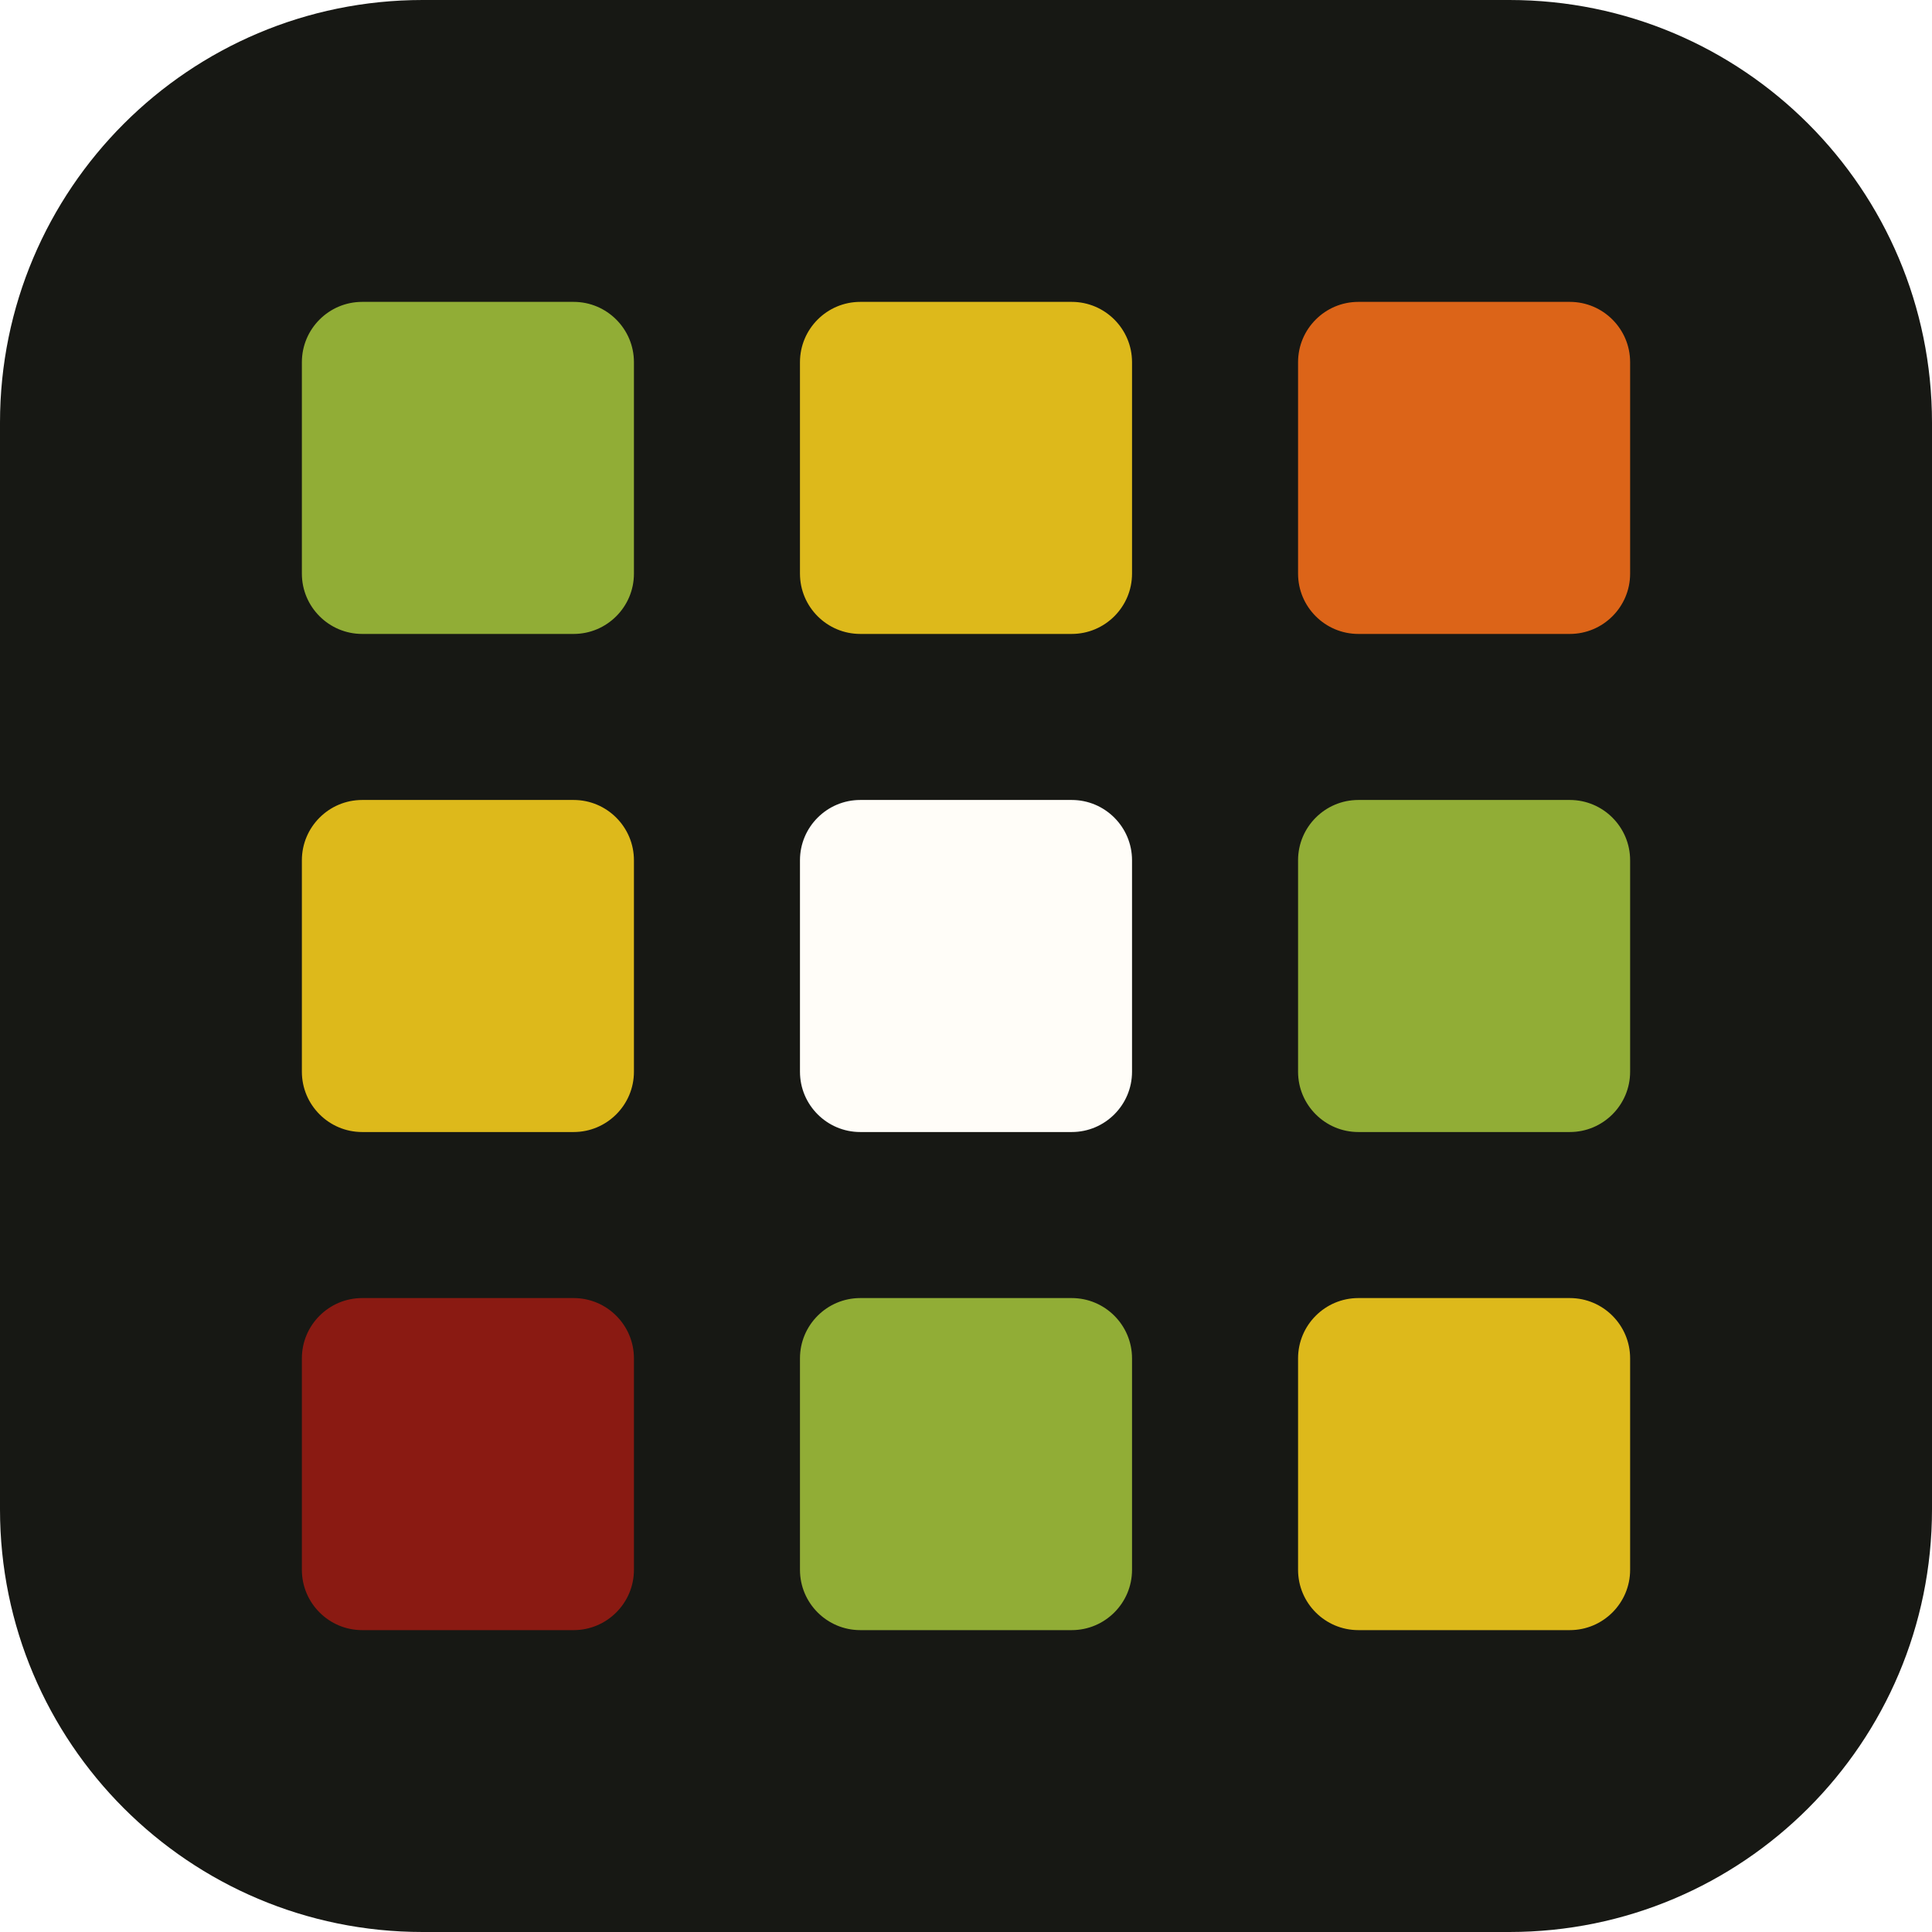
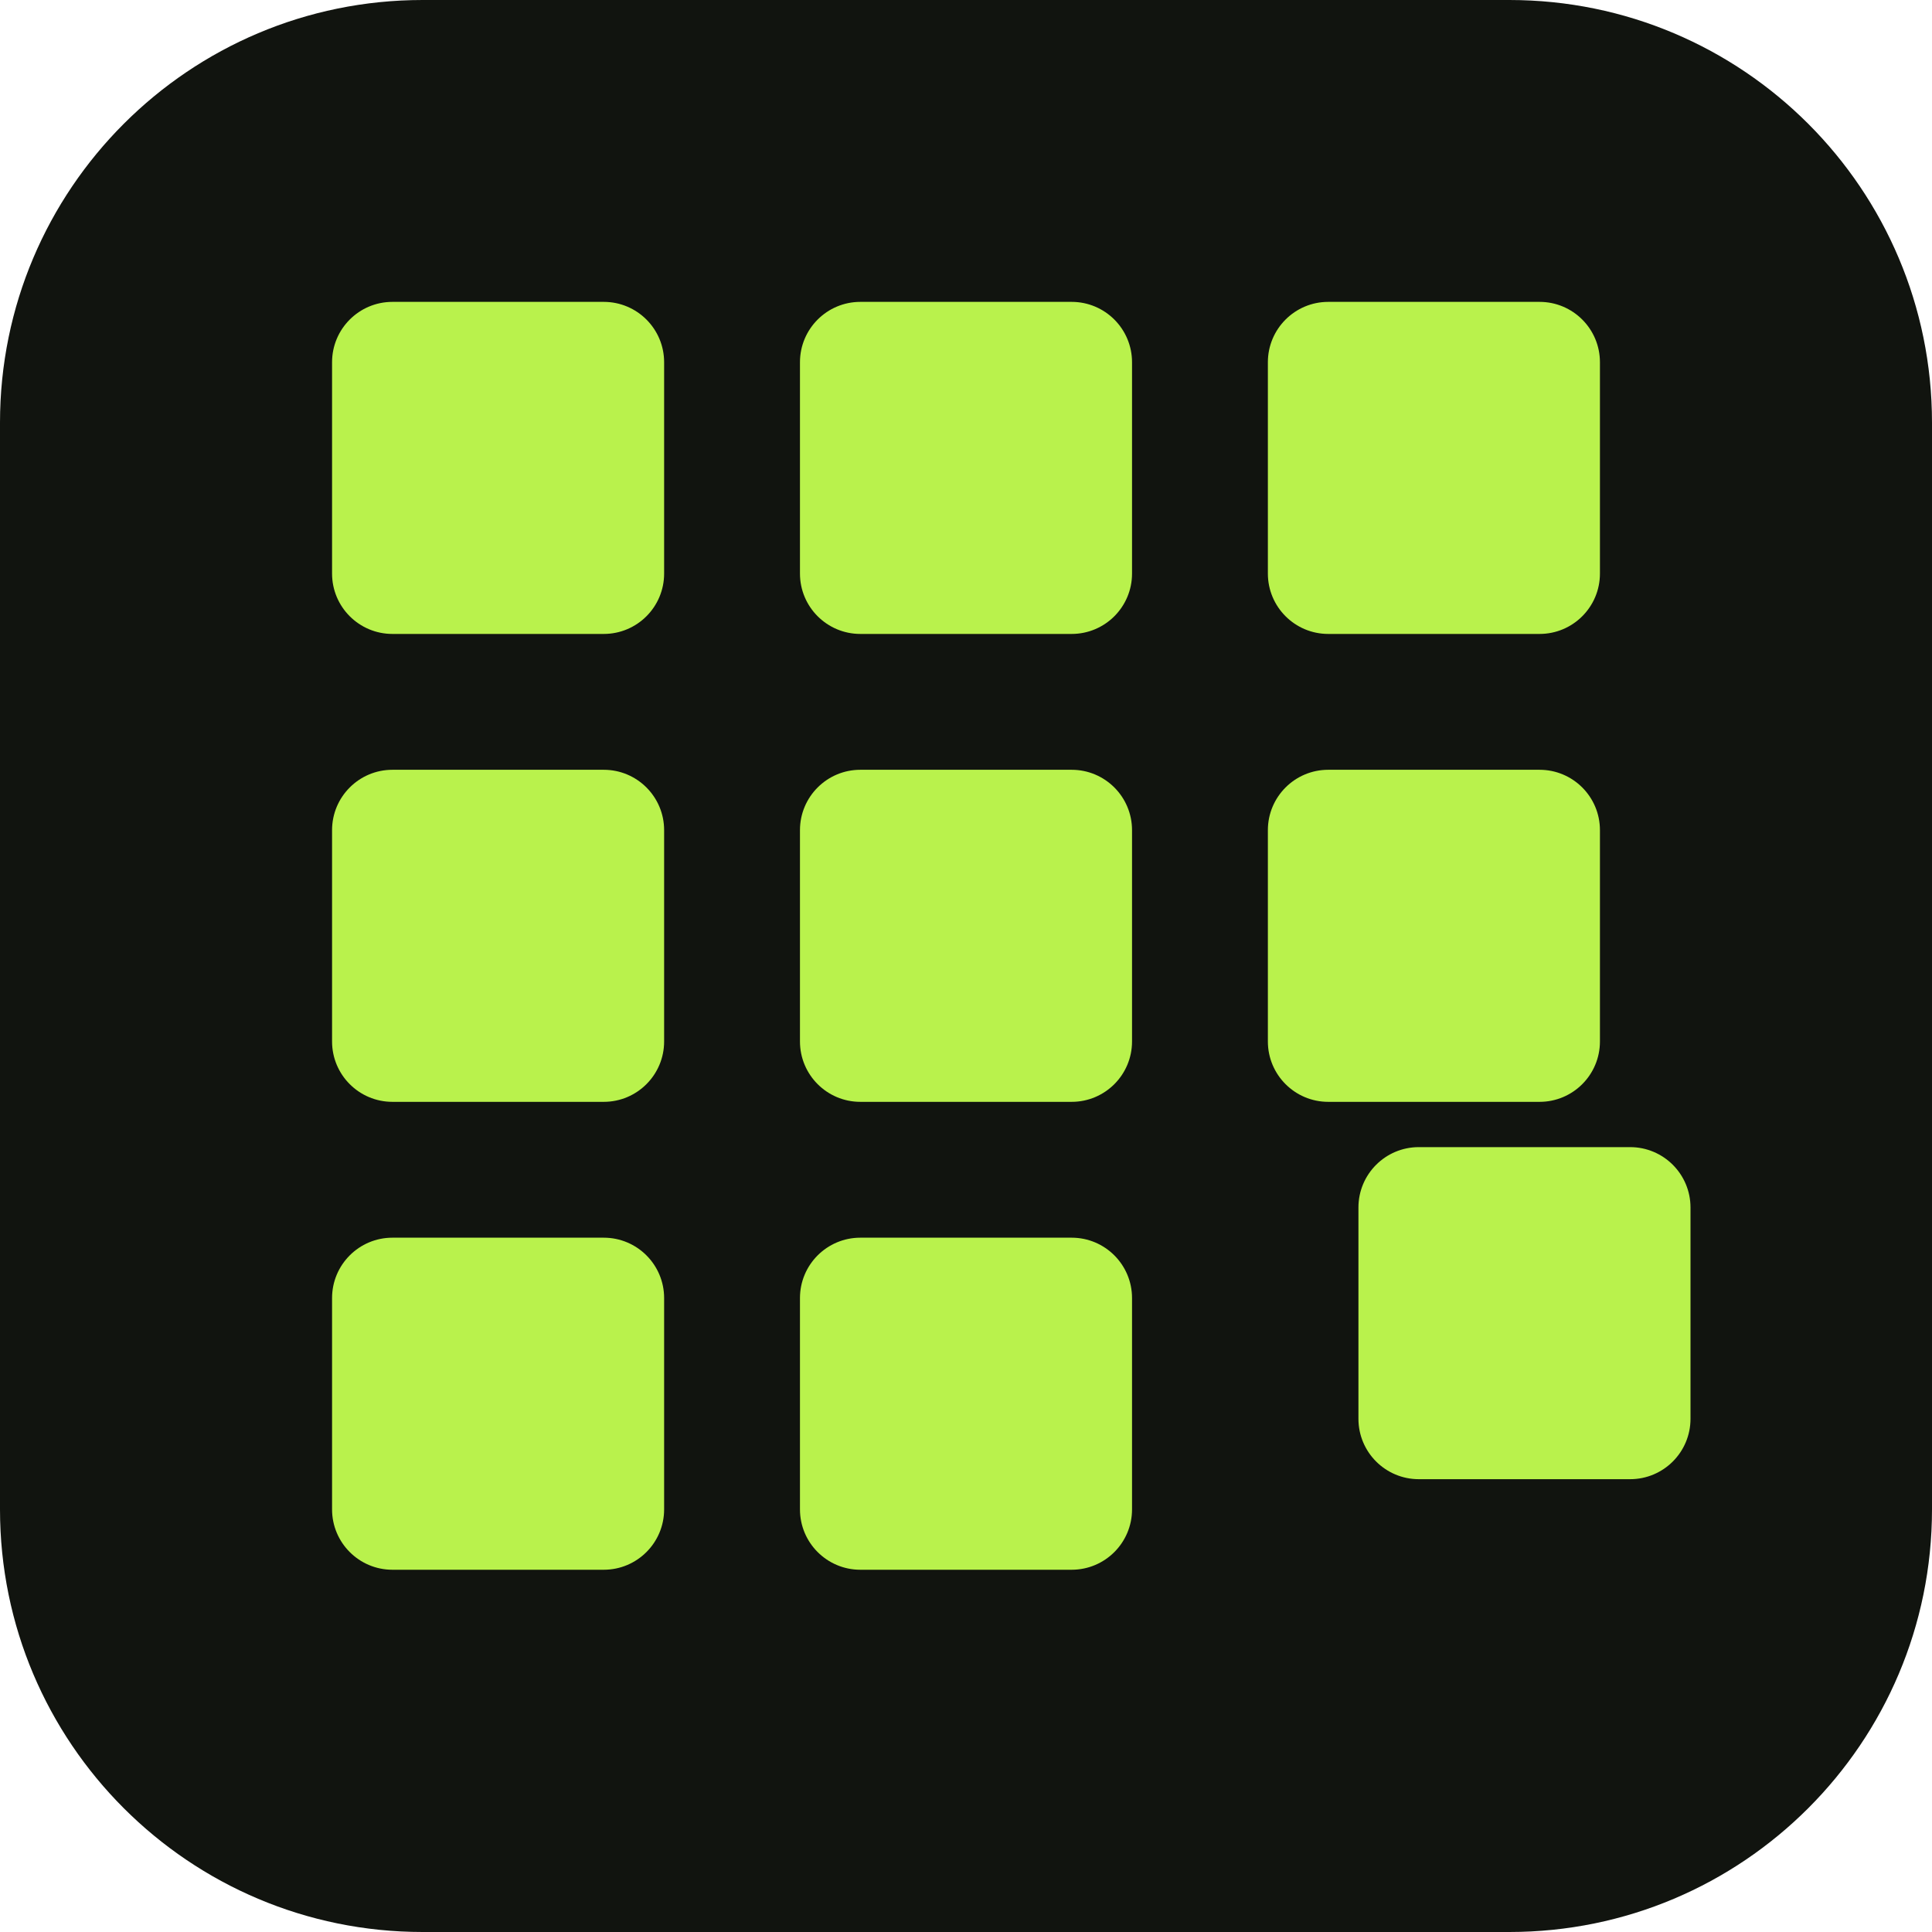
<svg xmlns="http://www.w3.org/2000/svg" width="64" height="64" viewBox="0 0 64 64">
-   <rect width="64" height="64" rx="14" fill="#171814" />
-   <g stroke="#171814" stroke-width="2">
-     <rect x="9" y="9" width="13" height="13" rx="3" fill="#91AD36" />
-     <rect x="25.5" y="9" width="13" height="13" rx="3" fill="#DDB91B" />
-     <rect x="42" y="9" width="13" height="13" rx="3" fill="#DC6418" />
-     <rect x="9" y="25.5" width="13" height="13" rx="3" fill="#DDB91B" />
-     <rect x="25.5" y="25.5" width="13" height="13" rx="3" fill="#FFFDF8" />
-     <rect x="42" y="25.5" width="13" height="13" rx="3" fill="#91AD36" />
-     <rect x="9" y="42" width="13" height="13" rx="3" fill="#8A1A12" />
-     <rect x="25.5" y="42" width="13" height="13" rx="3" fill="#91AD36" />
-     <rect x="42" y="42" width="13" height="13" rx="3" fill="#DDB91B" />
+   <rect width="64" height="64" rx="14" fill="#11140F" />
+   <g fill="#B9F24C">
+     <rect x="11" y="10" width="11" height="11" rx="2" />
+     <rect x="26.5" y="10" width="11" height="11" rx="2" />
+     <rect x="42" y="10" width="11" height="11" rx="2" />
+     <rect x="11" y="25.5" width="11" height="11" rx="2" />
+     <rect x="26.5" y="25.5" width="11" height="11" rx="2" />
+     <rect x="42" y="25.5" width="11" height="11" rx="2" />
+     <rect x="11" y="41" width="11" height="11" rx="2" />
+     <rect x="26.5" y="41" width="11" height="11" rx="2" />
+     <rect x="45" y="38" width="11" height="11" rx="2" />
  </g>
</svg>
